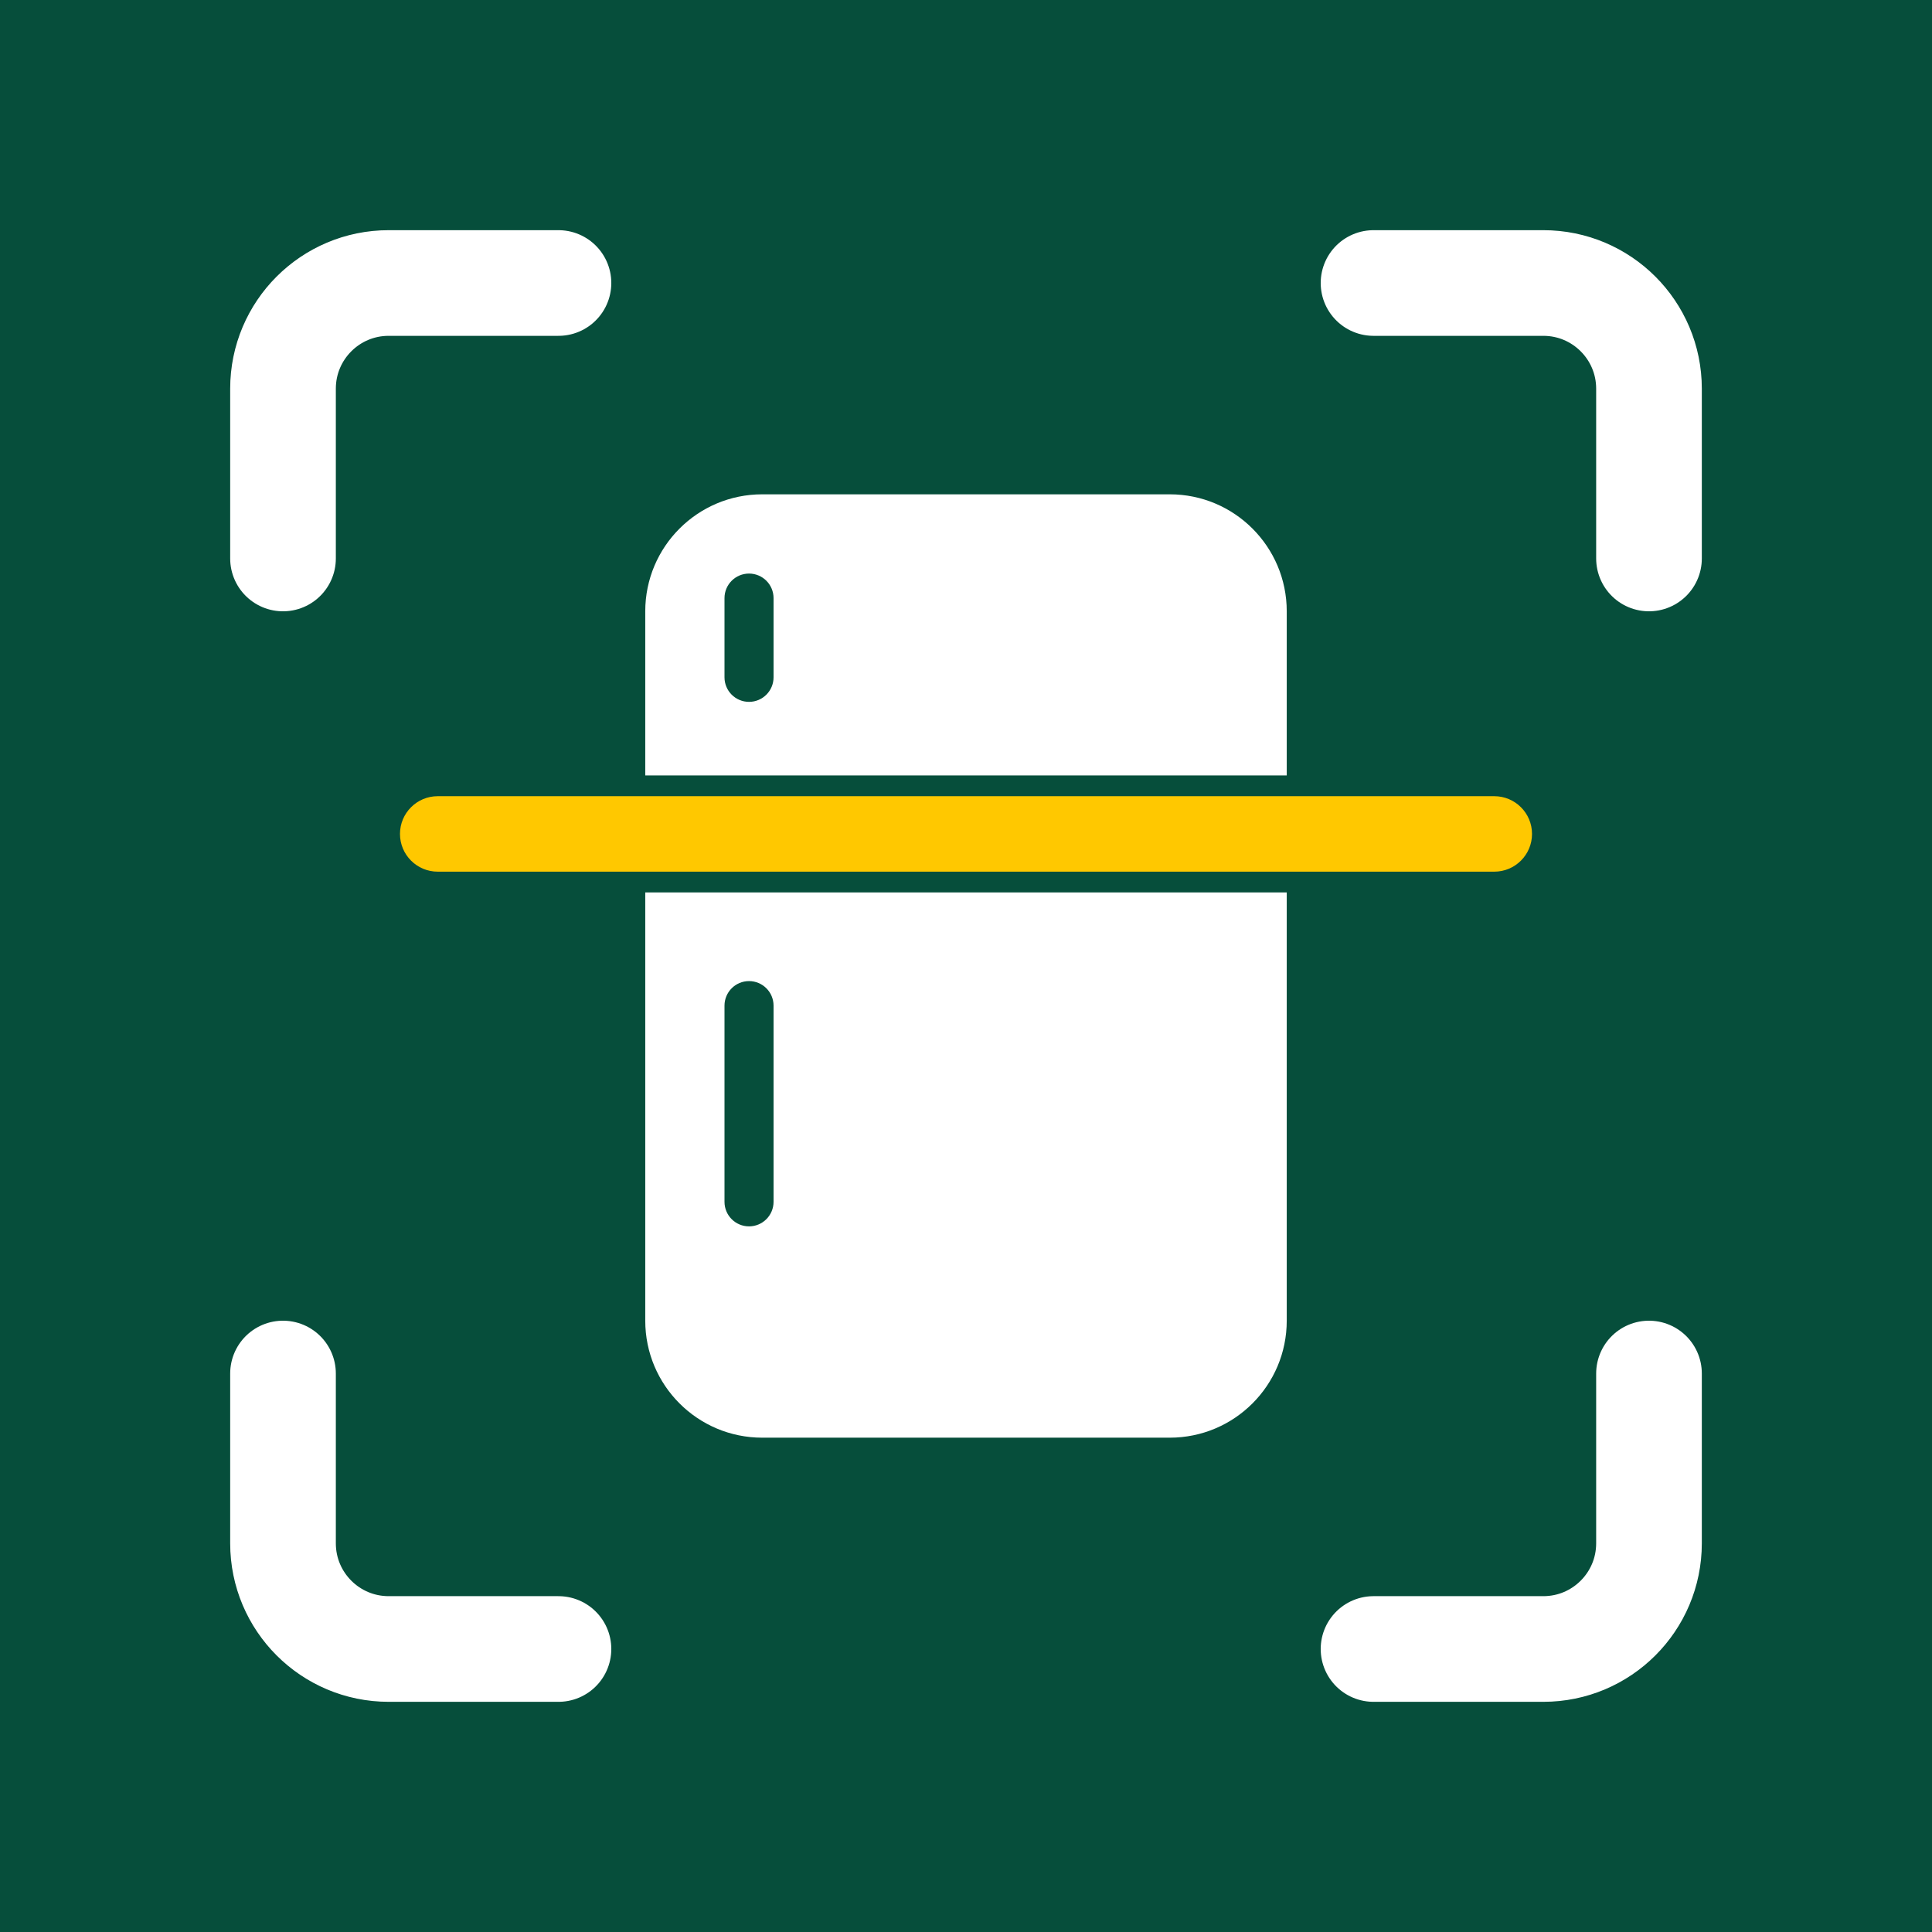
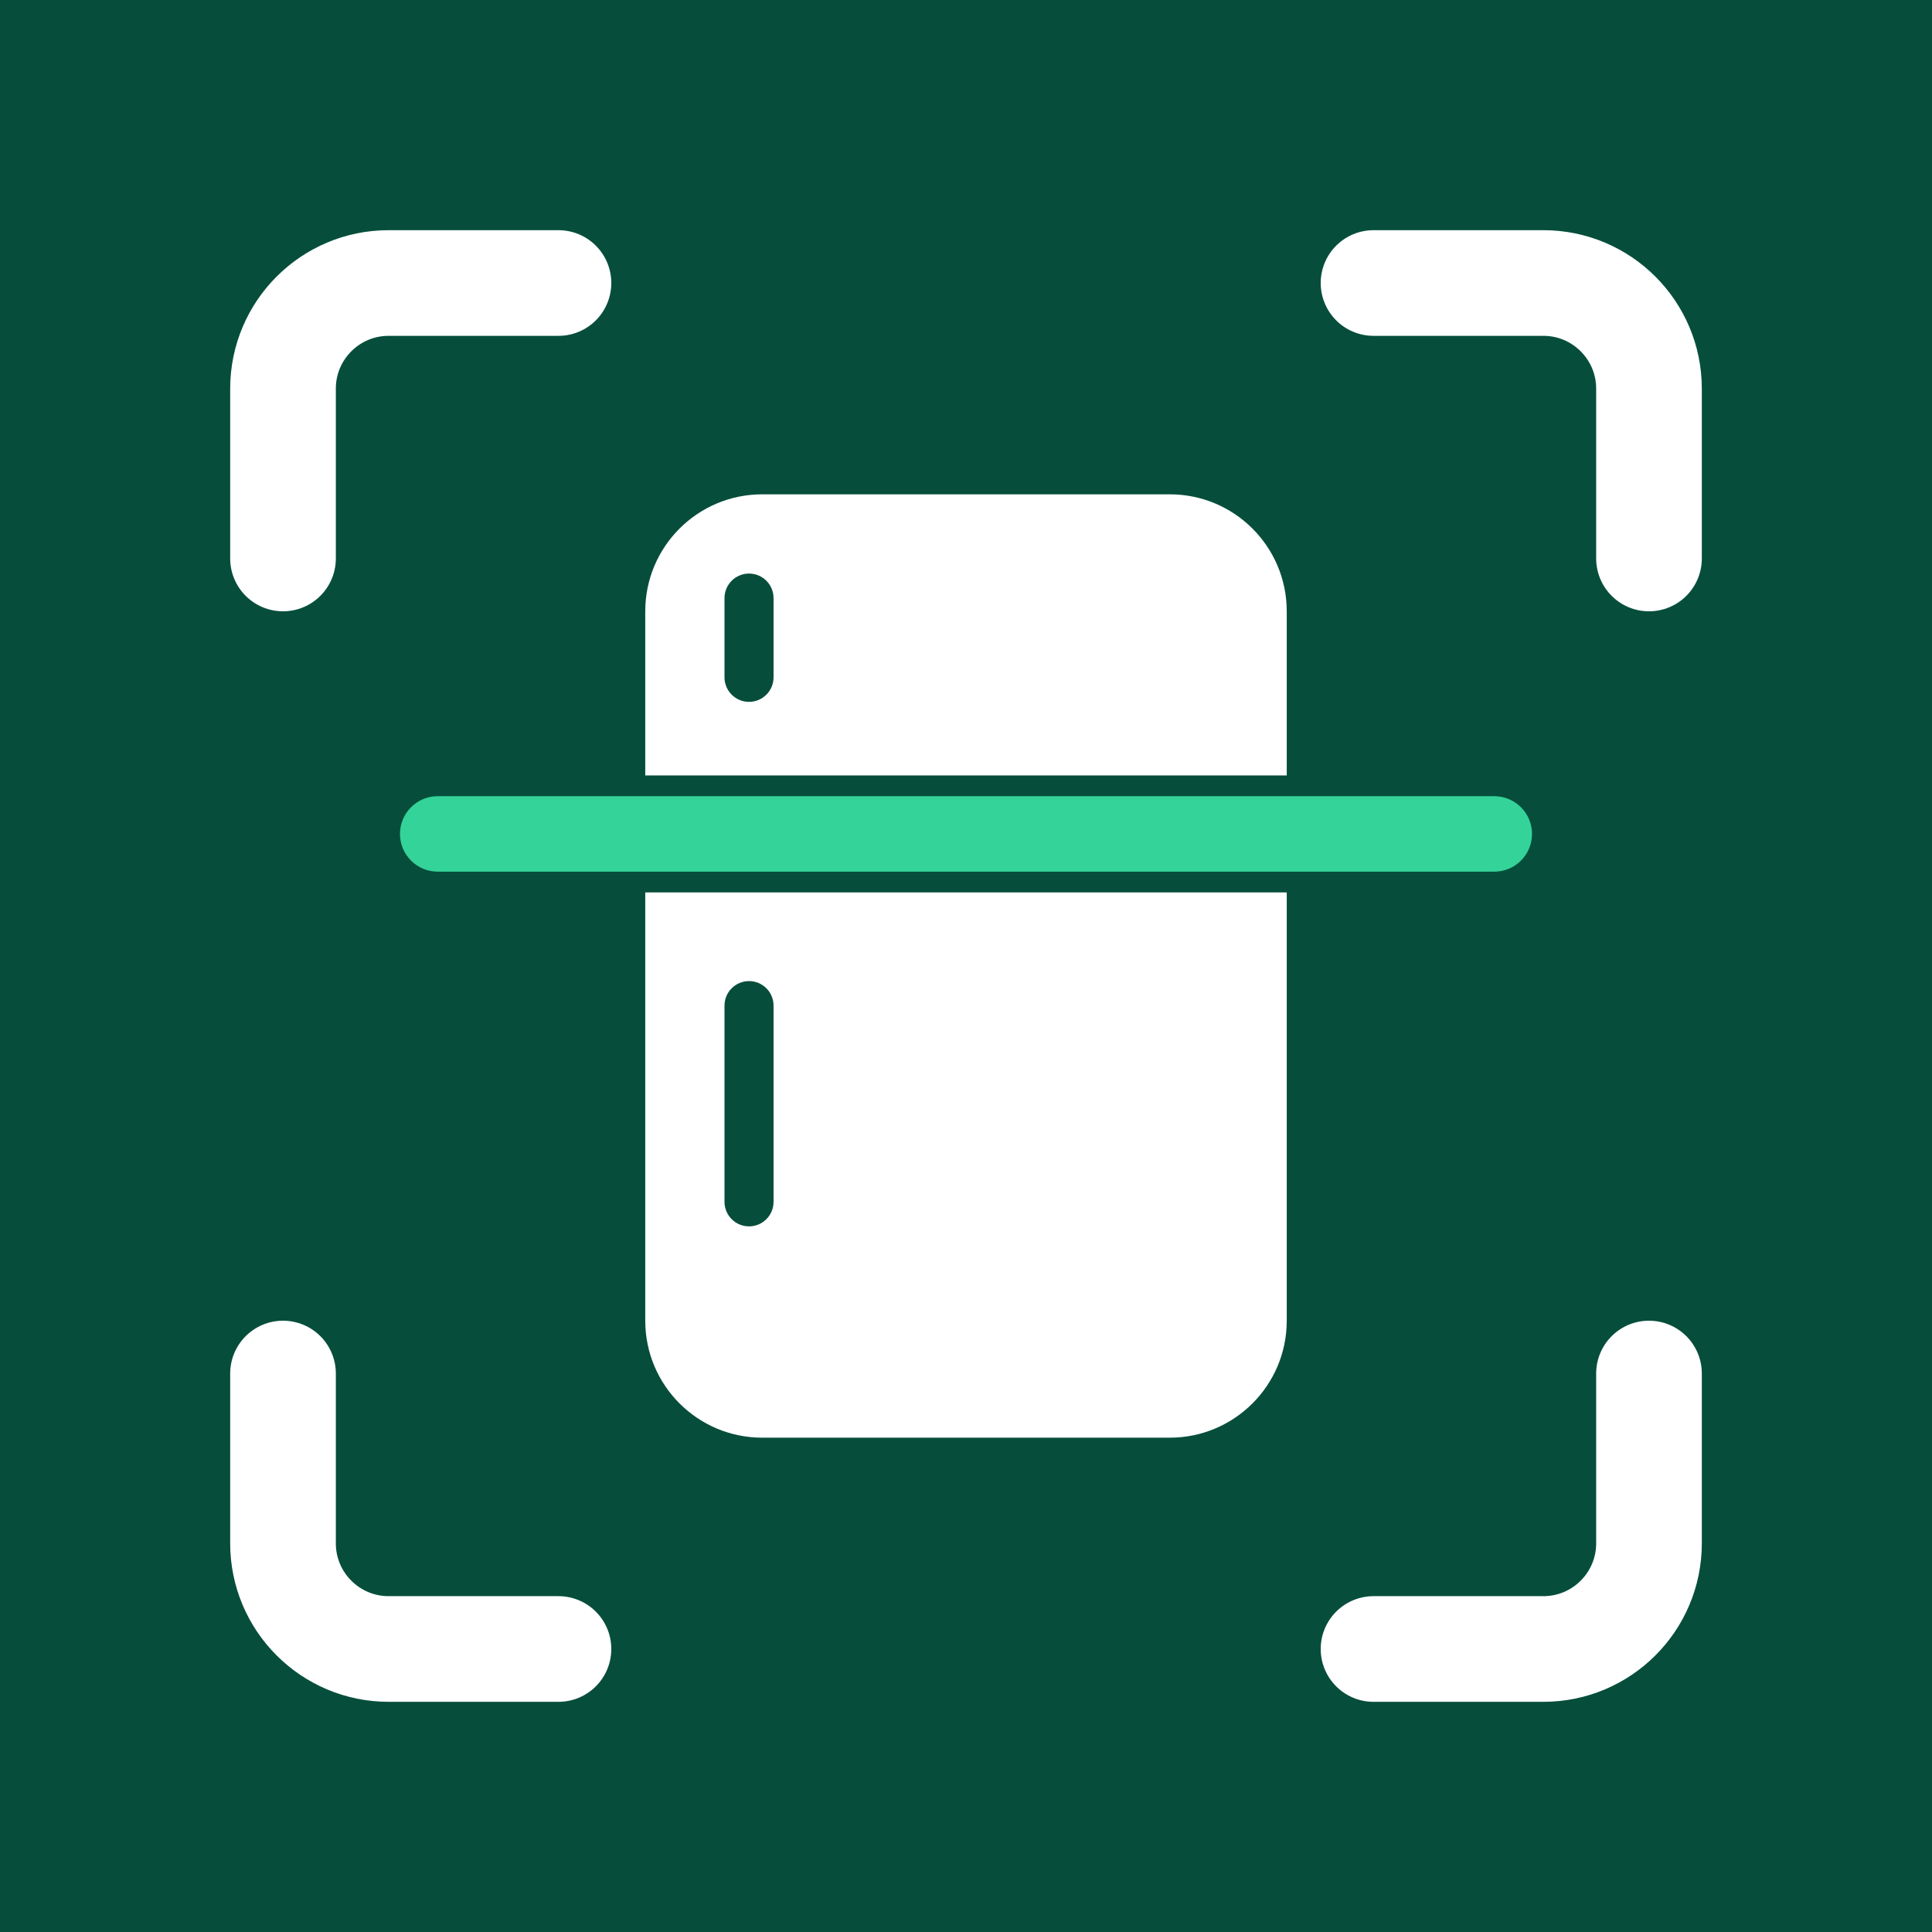
<svg xmlns="http://www.w3.org/2000/svg" viewBox="0 0 1024 1024" width="1024" height="1024">
  <defs>
    <mask id="cut" maskUnits="userSpaceOnUse" x="0" y="0" width="1024" height="1024">
      <rect width="1024" height="1024" fill="#fff" />
      <rect x="320" y="411" width="384" height="62" fill="#000" />
      <rect x="384" y="304" width="26" height="68" rx="13" fill="#000" />
      <rect x="384" y="520" width="26" height="130" rx="13" fill="#000" />
    </mask>
  </defs>
  <rect width="1024" height="1024" fill="#064E3B" />
  <g fill="none" stroke="#FFFFFF" stroke-width="56" stroke-linecap="round" stroke-linejoin="round">
    <path d="M150 296V206A56 56 0 0 1 206 150H296" />
    <path d="M874 296V206A56 56 0 0 0 818 150H728" />
    <path d="M150 728V818A56 56 0 0 0 206 874H296" />
    <path d="M874 728V818A56 56 0 0 1 818 874H728" />
  </g>
  <rect x="342" y="262" width="340" height="500" rx="62" fill="#FFFFFF" mask="url(#cut)" />
-   <rect x="212" y="422" width="600" height="40" rx="20" fill="#FFC800" />
+   <rect x="212" y="422" width="600" height="40" rx="20" fill="#34D399" />
</svg>
